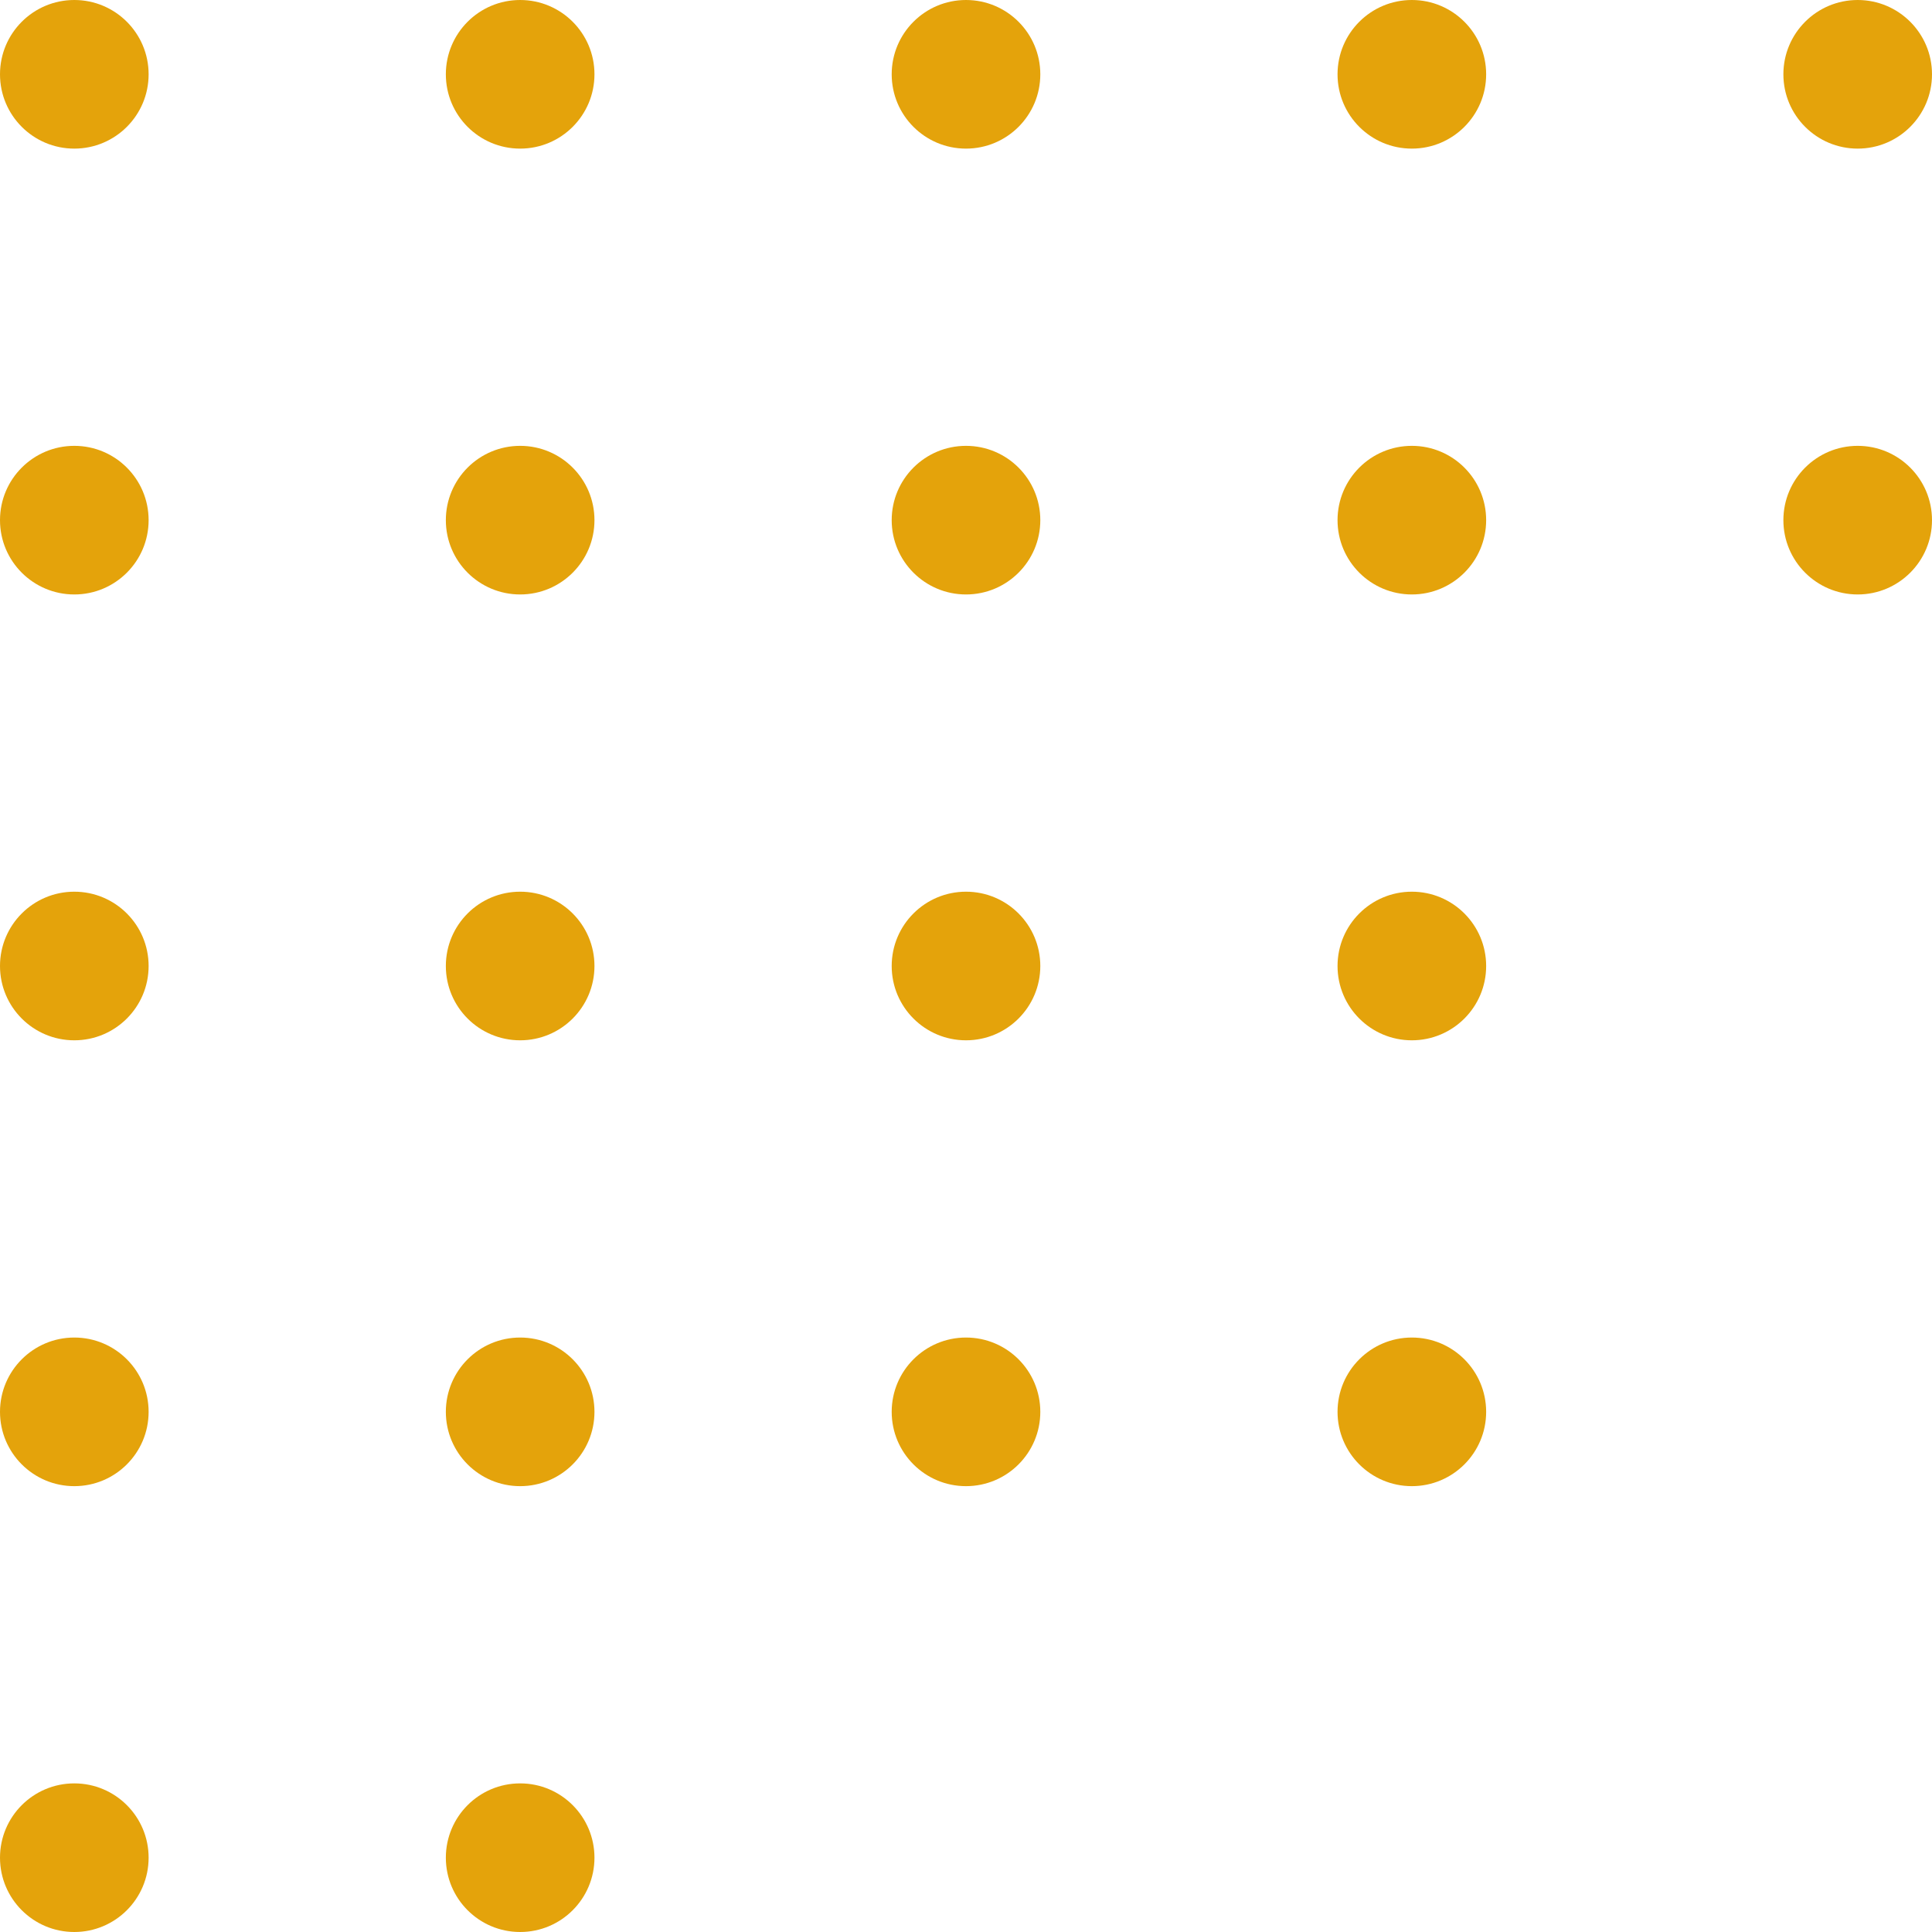
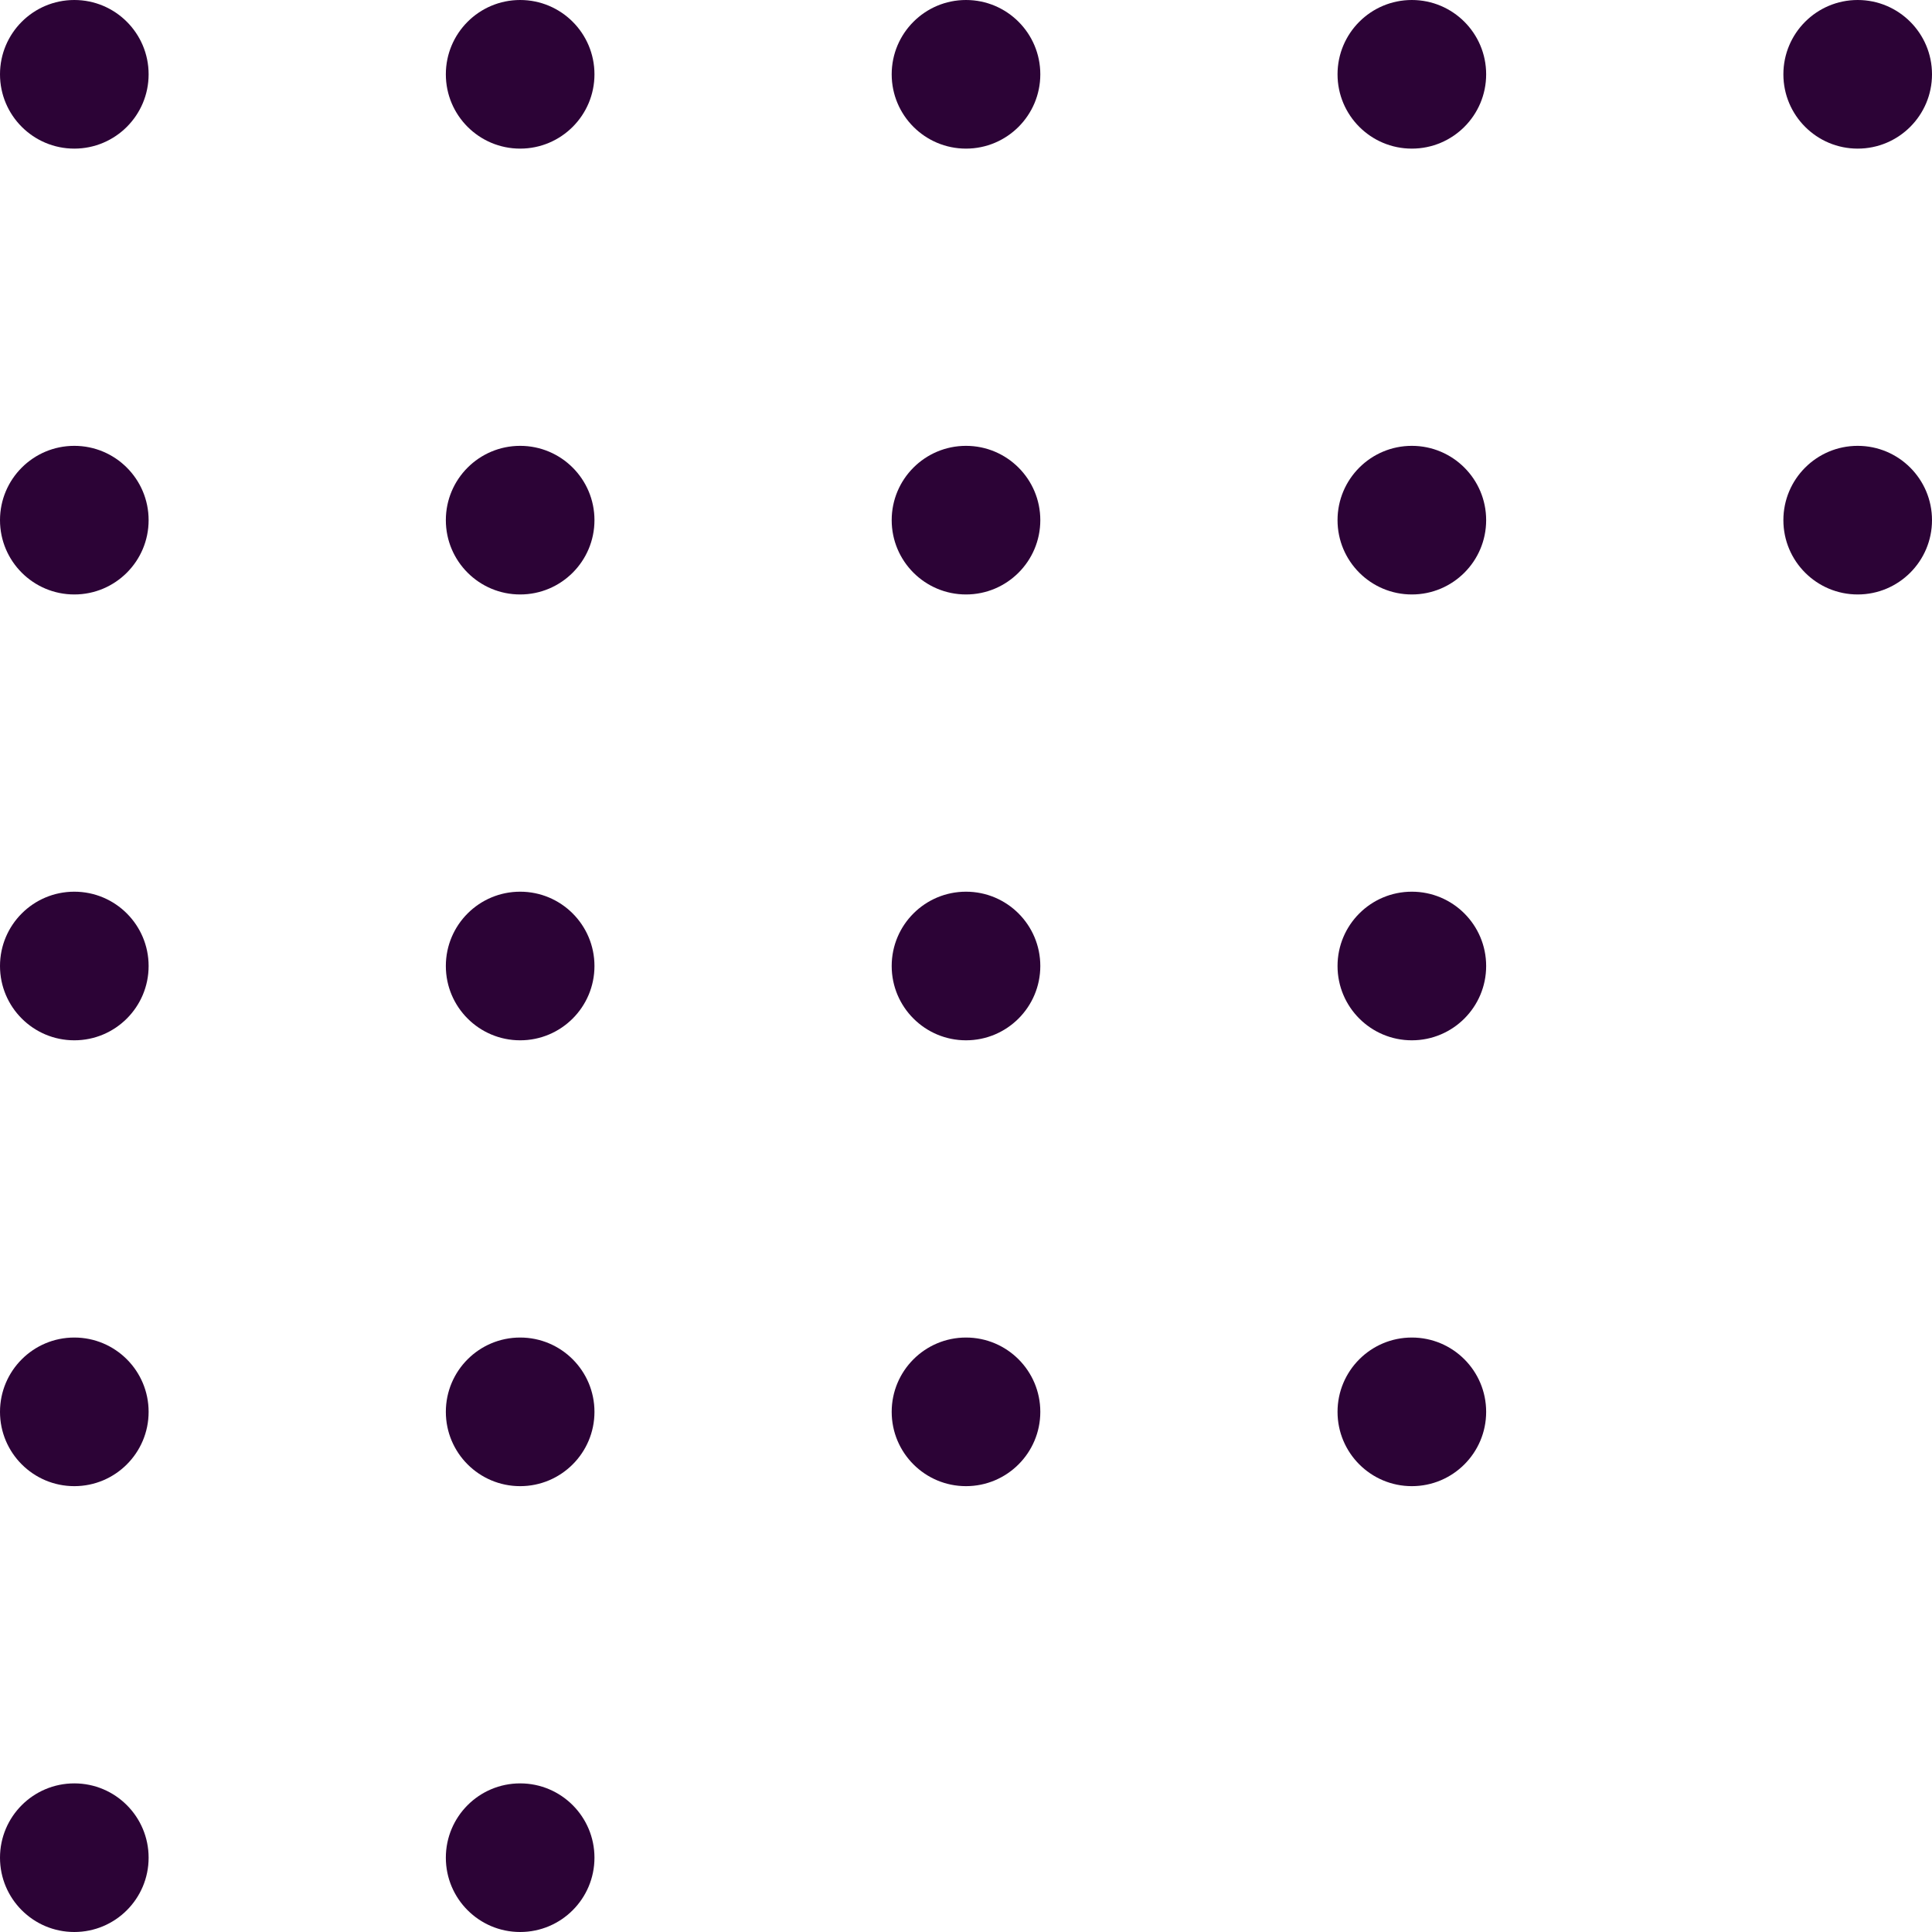
<svg xmlns="http://www.w3.org/2000/svg" width="52" height="52" fill="none">
-   <path d="M14 48a2 2 0 1 0 0 4 2 2 0 0 0 0-4ZM2 48a2 2 0 1 0 0 4 2 2 0 0 0 0-4Zm36-12a2 2 0 1 0 0 4 2 2 0 0 0 0-4Zm-12 0a2 2 0 1 0 0 4 2 2 0 0 0 0-4Zm-12 0a2 2 0 1 0 0 4 2 2 0 0 0 0-4ZM2 36a2 2 0 1 0 0 4 2 2 0 0 0 0-4Zm36-12a2 2 0 1 0 0 4 2 2 0 0 0 0-4Zm-12 0a2 2 0 1 0 0 4 2 2 0 0 0 0-4Zm-12 0a2 2 0 1 0 0 4 2 2 0 0 0 0-4ZM2 24a2 2 0 1 0 0 4 2 2 0 0 0 0-4Zm48-12a2 2 0 1 0 0 4 2 2 0 0 0 0-4Zm-12 0a2 2 0 1 0 0 4 2 2 0 0 0 0-4Zm-12 0a2 2 0 1 0 0 4 2 2 0 0 0 0-4Zm-12 0a2 2 0 1 0 0 4 2 2 0 0 0 0-4ZM2 12a2 2 0 1 0 0 4 2 2 0 0 0 0-4ZM50 0a2 2 0 1 0 0 4 2 2 0 0 0 0-4ZM38 0a2 2 0 1 0 0 4 2 2 0 0 0 0-4ZM26 0a2 2 0 1 0 0 4 2 2 0 0 0 0-4ZM14 0a2 2 0 1 0 0 4 2 2 0 0 0 0-4ZM2 0a2 2 0 1 0 0 4 2 2 0 0 0 0-4Z" fill="#E4A30B" />
+   <path d="M14 48a2 2 0 1 0 0 4 2 2 0 0 0 0-4ZM2 48a2 2 0 1 0 0 4 2 2 0 0 0 0-4Zm36-12a2 2 0 1 0 0 4 2 2 0 0 0 0-4Zm-12 0a2 2 0 1 0 0 4 2 2 0 0 0 0-4Zm-12 0a2 2 0 1 0 0 4 2 2 0 0 0 0-4ZM2 36a2 2 0 1 0 0 4 2 2 0 0 0 0-4Zm36-12a2 2 0 1 0 0 4 2 2 0 0 0 0-4Zm-12 0a2 2 0 1 0 0 4 2 2 0 0 0 0-4Zm-12 0a2 2 0 1 0 0 4 2 2 0 0 0 0-4ZM2 24a2 2 0 1 0 0 4 2 2 0 0 0 0-4Zm48-12a2 2 0 1 0 0 4 2 2 0 0 0 0-4Zm-12 0a2 2 0 1 0 0 4 2 2 0 0 0 0-4Zm-12 0a2 2 0 1 0 0 4 2 2 0 0 0 0-4Zm-12 0a2 2 0 1 0 0 4 2 2 0 0 0 0-4ZM2 12a2 2 0 1 0 0 4 2 2 0 0 0 0-4ZM50 0a2 2 0 1 0 0 4 2 2 0 0 0 0-4ZM38 0a2 2 0 1 0 0 4 2 2 0 0 0 0-4ZM26 0a2 2 0 1 0 0 4 2 2 0 0 0 0-4ZM14 0a2 2 0 1 0 0 4 2 2 0 0 0 0-4ZM2 0a2 2 0 1 0 0 4 2 2 0 0 0 0-4Z" fill="#2C0336" />
</svg>
